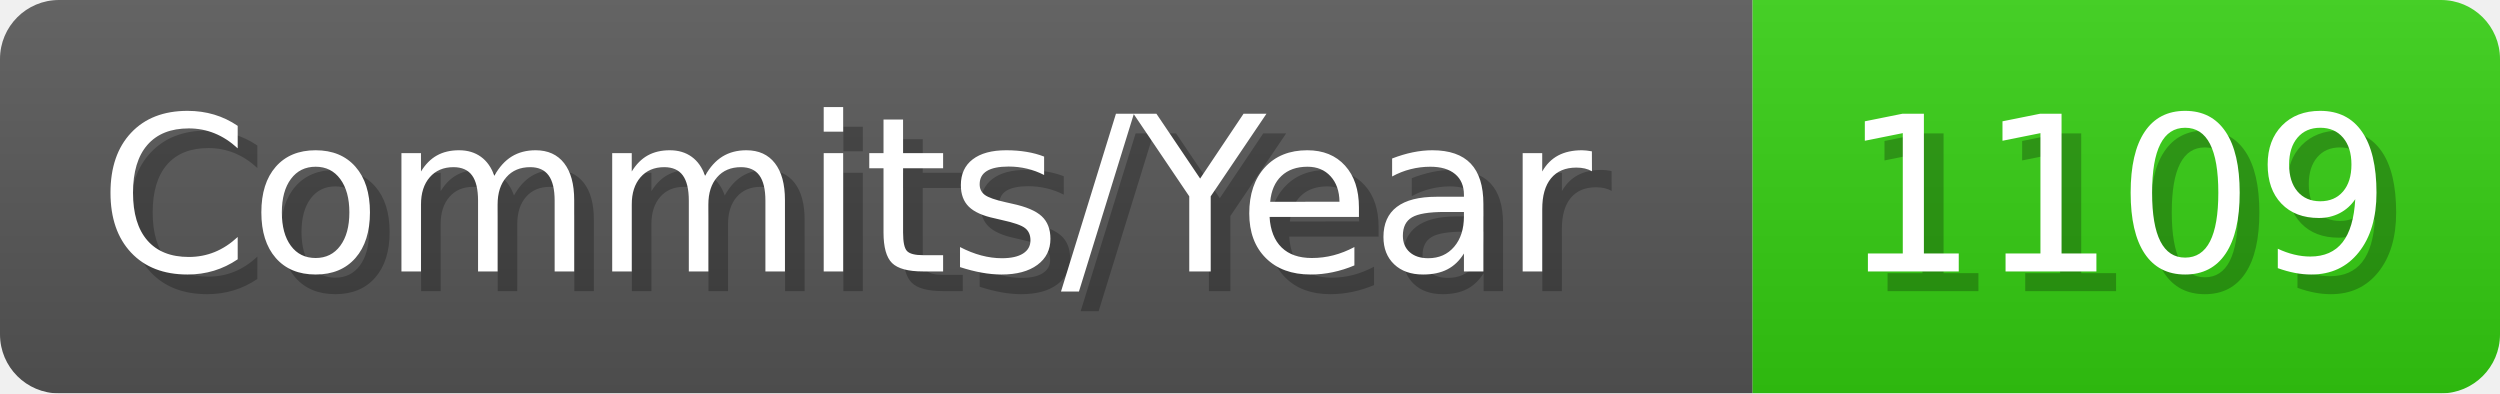
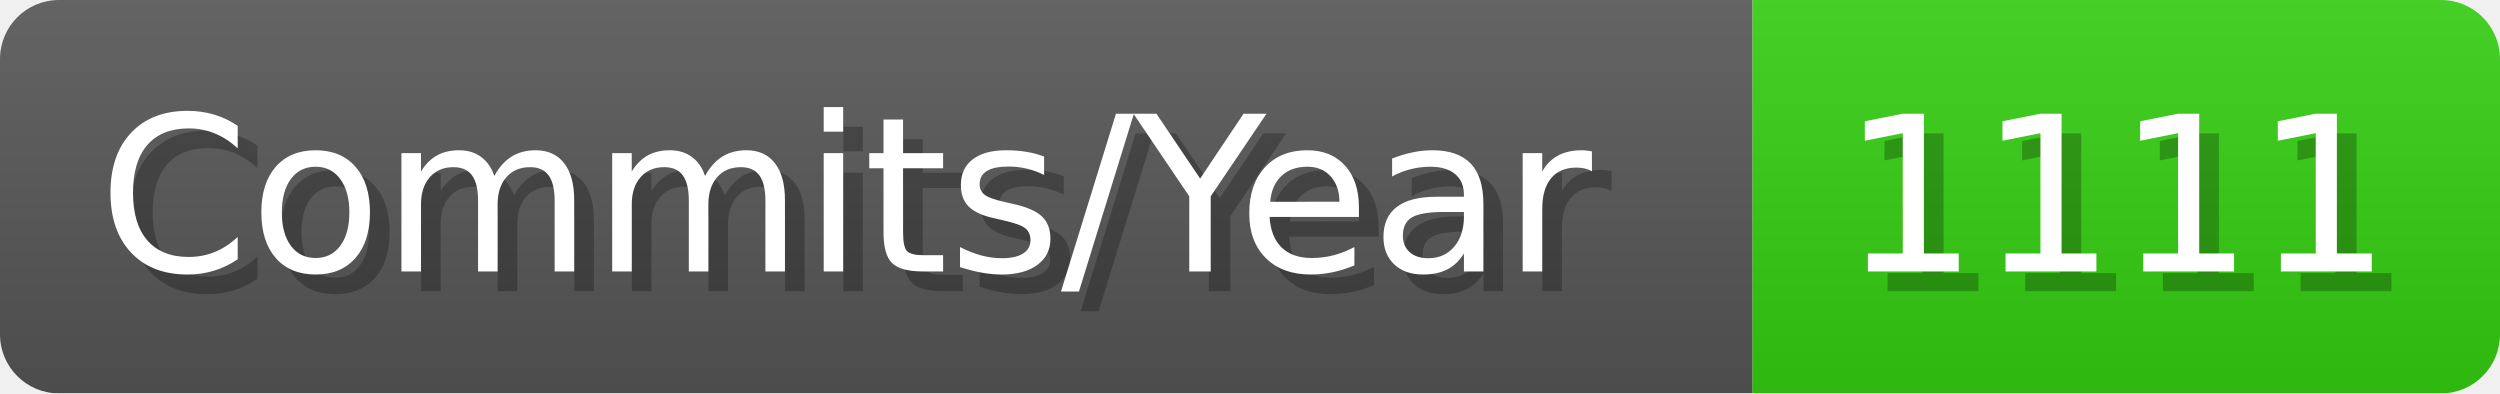
- <svg xmlns="http://www.w3.org/2000/svg" width="127.1" height="20" viewBox="0 0 1271 200" role="img" aria-label="Commits/Year: 1109">
+ <svg xmlns="http://www.w3.org/2000/svg" width="127.1" height="20" viewBox="0 0 1271 200" role="img" aria-label="Commits/Year: 1111">
  <linearGradient id="aUPdi" x2="0" y2="100%">
    <stop offset="0" stop-opacity=".1" stop-color="#EEE" />
    <stop offset="1" stop-opacity=".1" />
  </linearGradient>
  <mask id="WfAiQ">
    <rect width="1271" height="200" rx="30" fill="#FFF" />
  </mask>
  <g mask="url(#WfAiQ)">
    <rect width="891" height="200" fill="#555" />
    <rect width="380" height="200" fill="#3C1" x="891" />
    <rect width="1271" height="200" fill="url(#aUPdi)" />
  </g>
  <g aria-hidden="true" fill="#fff" text-anchor="start" font-family="Verdana,DejaVu Sans,sans-serif" font-size="110">
    <text x="60" y="148" textLength="791" fill="#000" opacity="0.25">Commits/Year</text>
    <text x="50" y="138" textLength="791">Commits/Year</text>
-     <text x="946" y="148" textLength="280" fill="#000" opacity="0.25">1109</text>
-     <text x="936" y="138" textLength="280">1109</text>
+     <text x="946" y="148" textLength="280" fill="#000" opacity="0.25">1111</text>
+     <text x="936" y="138" textLength="280">1111</text>
  </g>
</svg>
